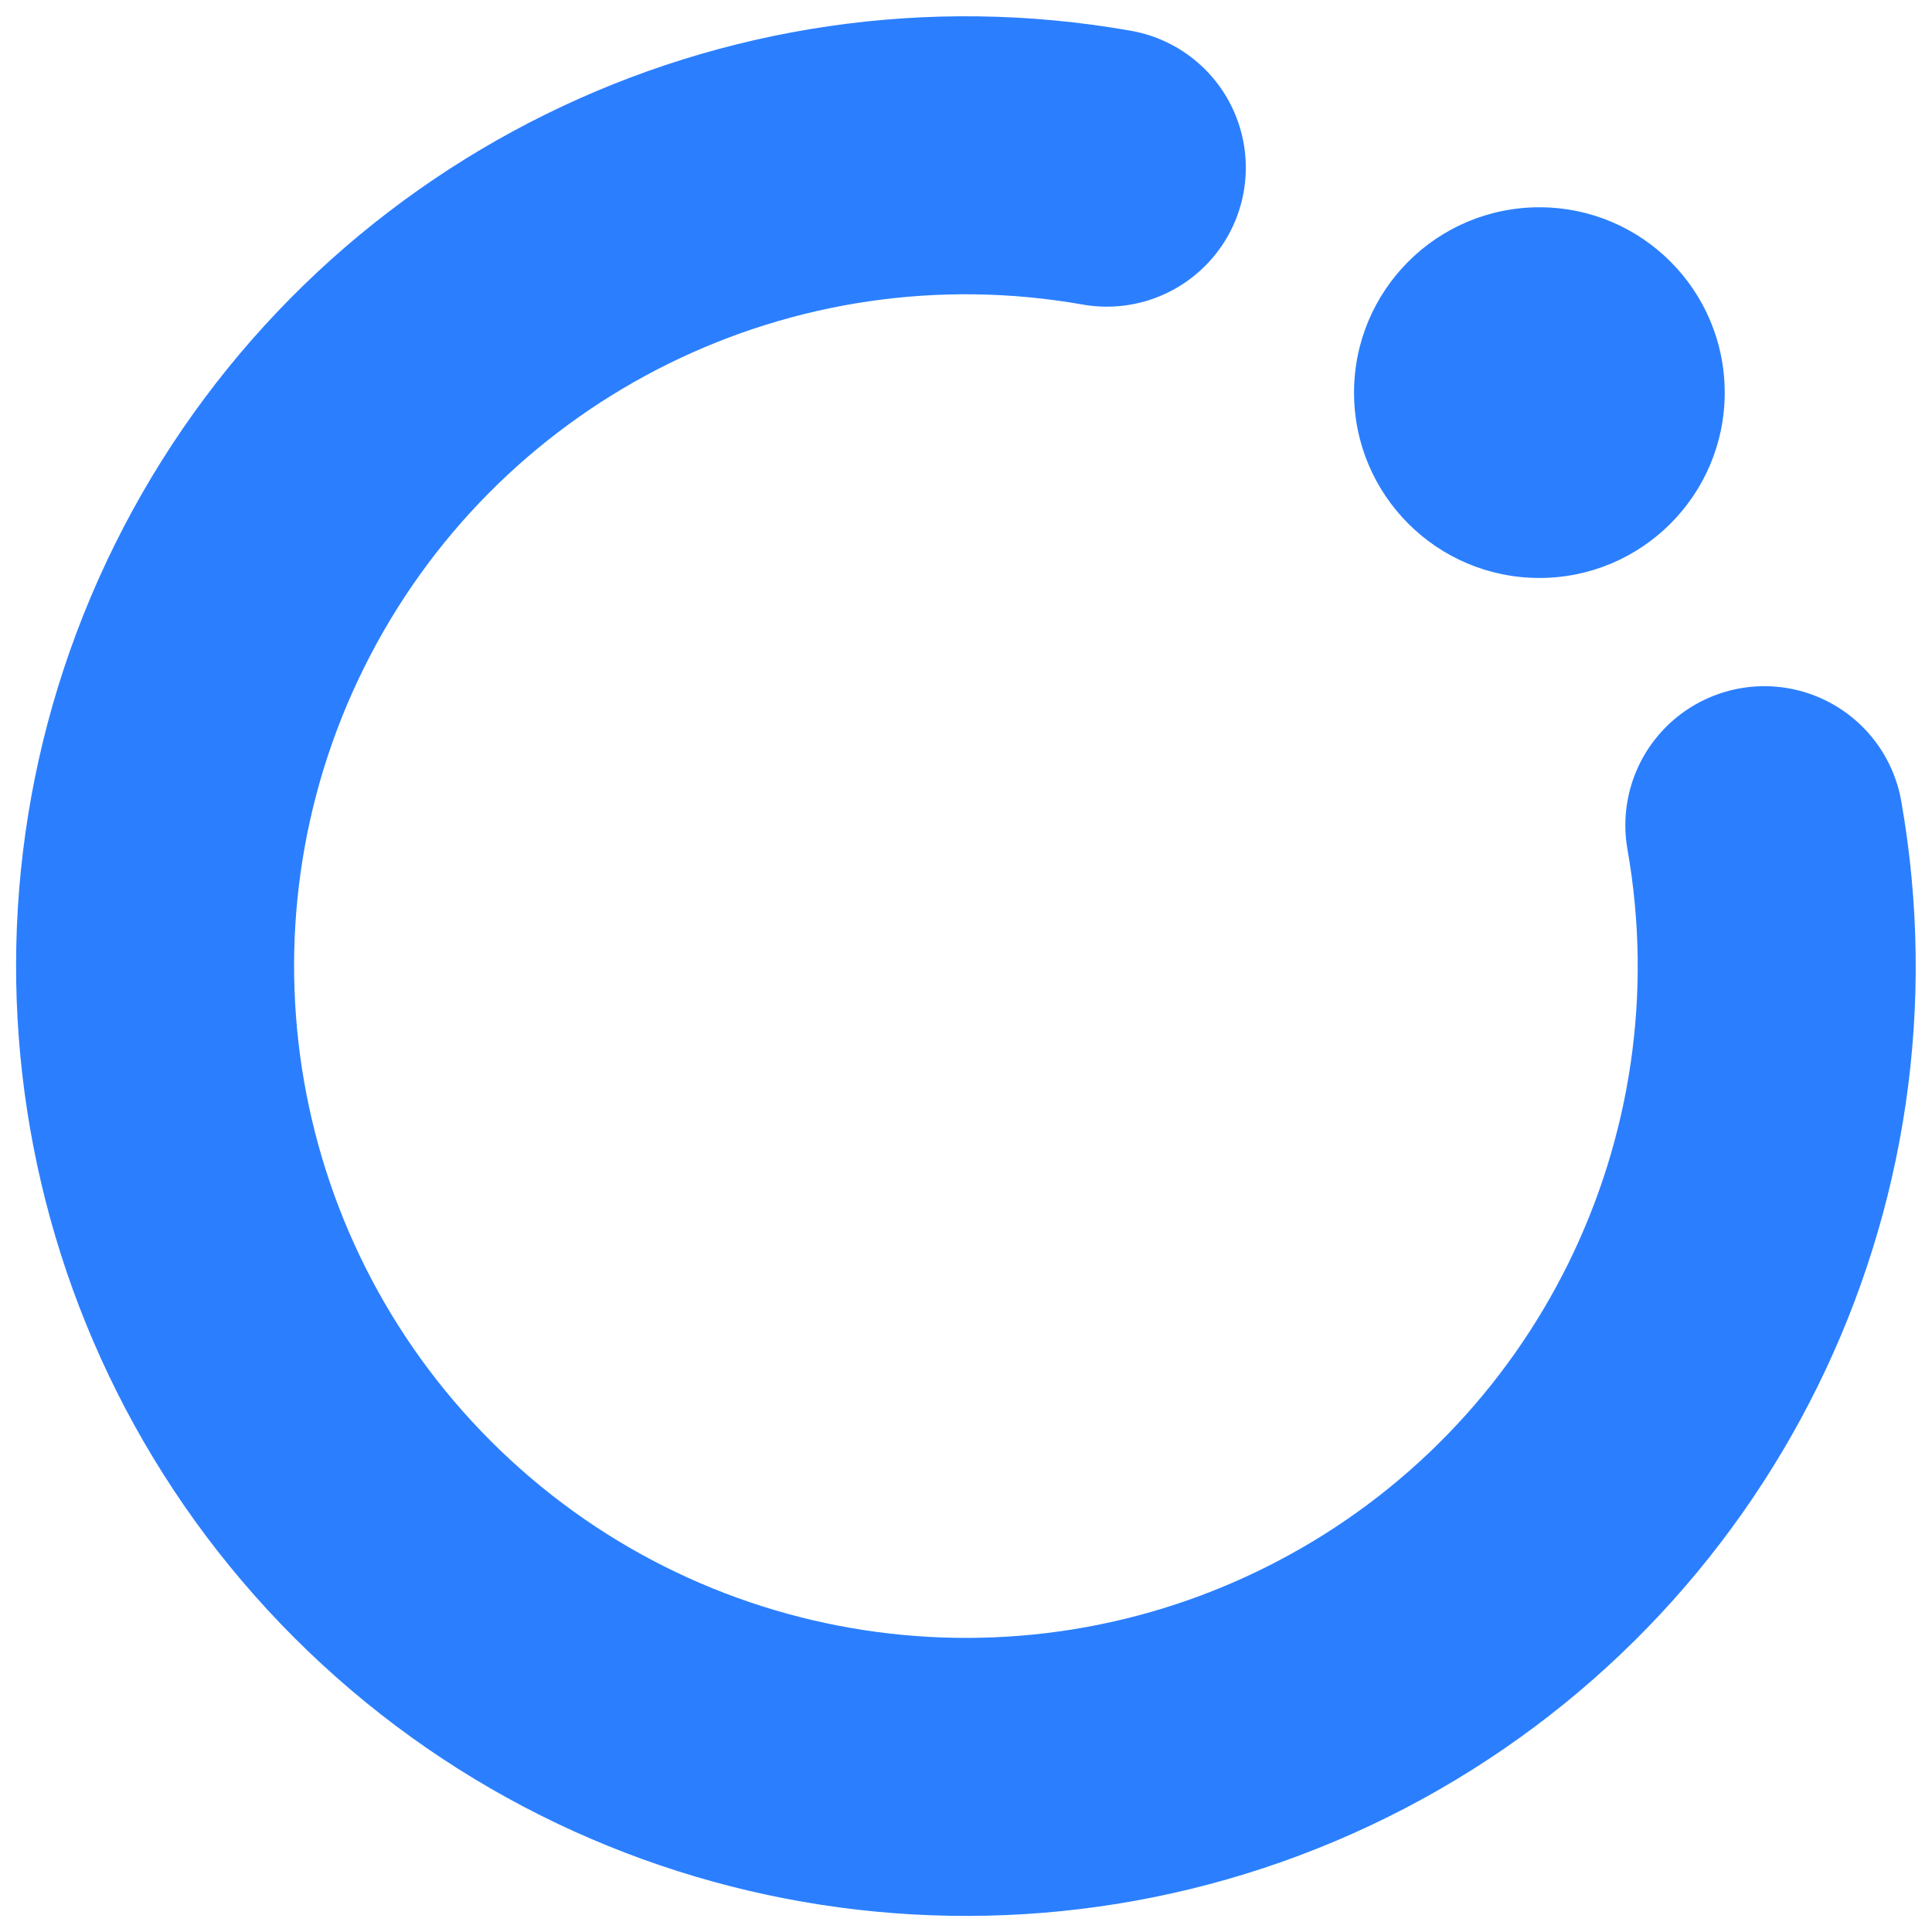
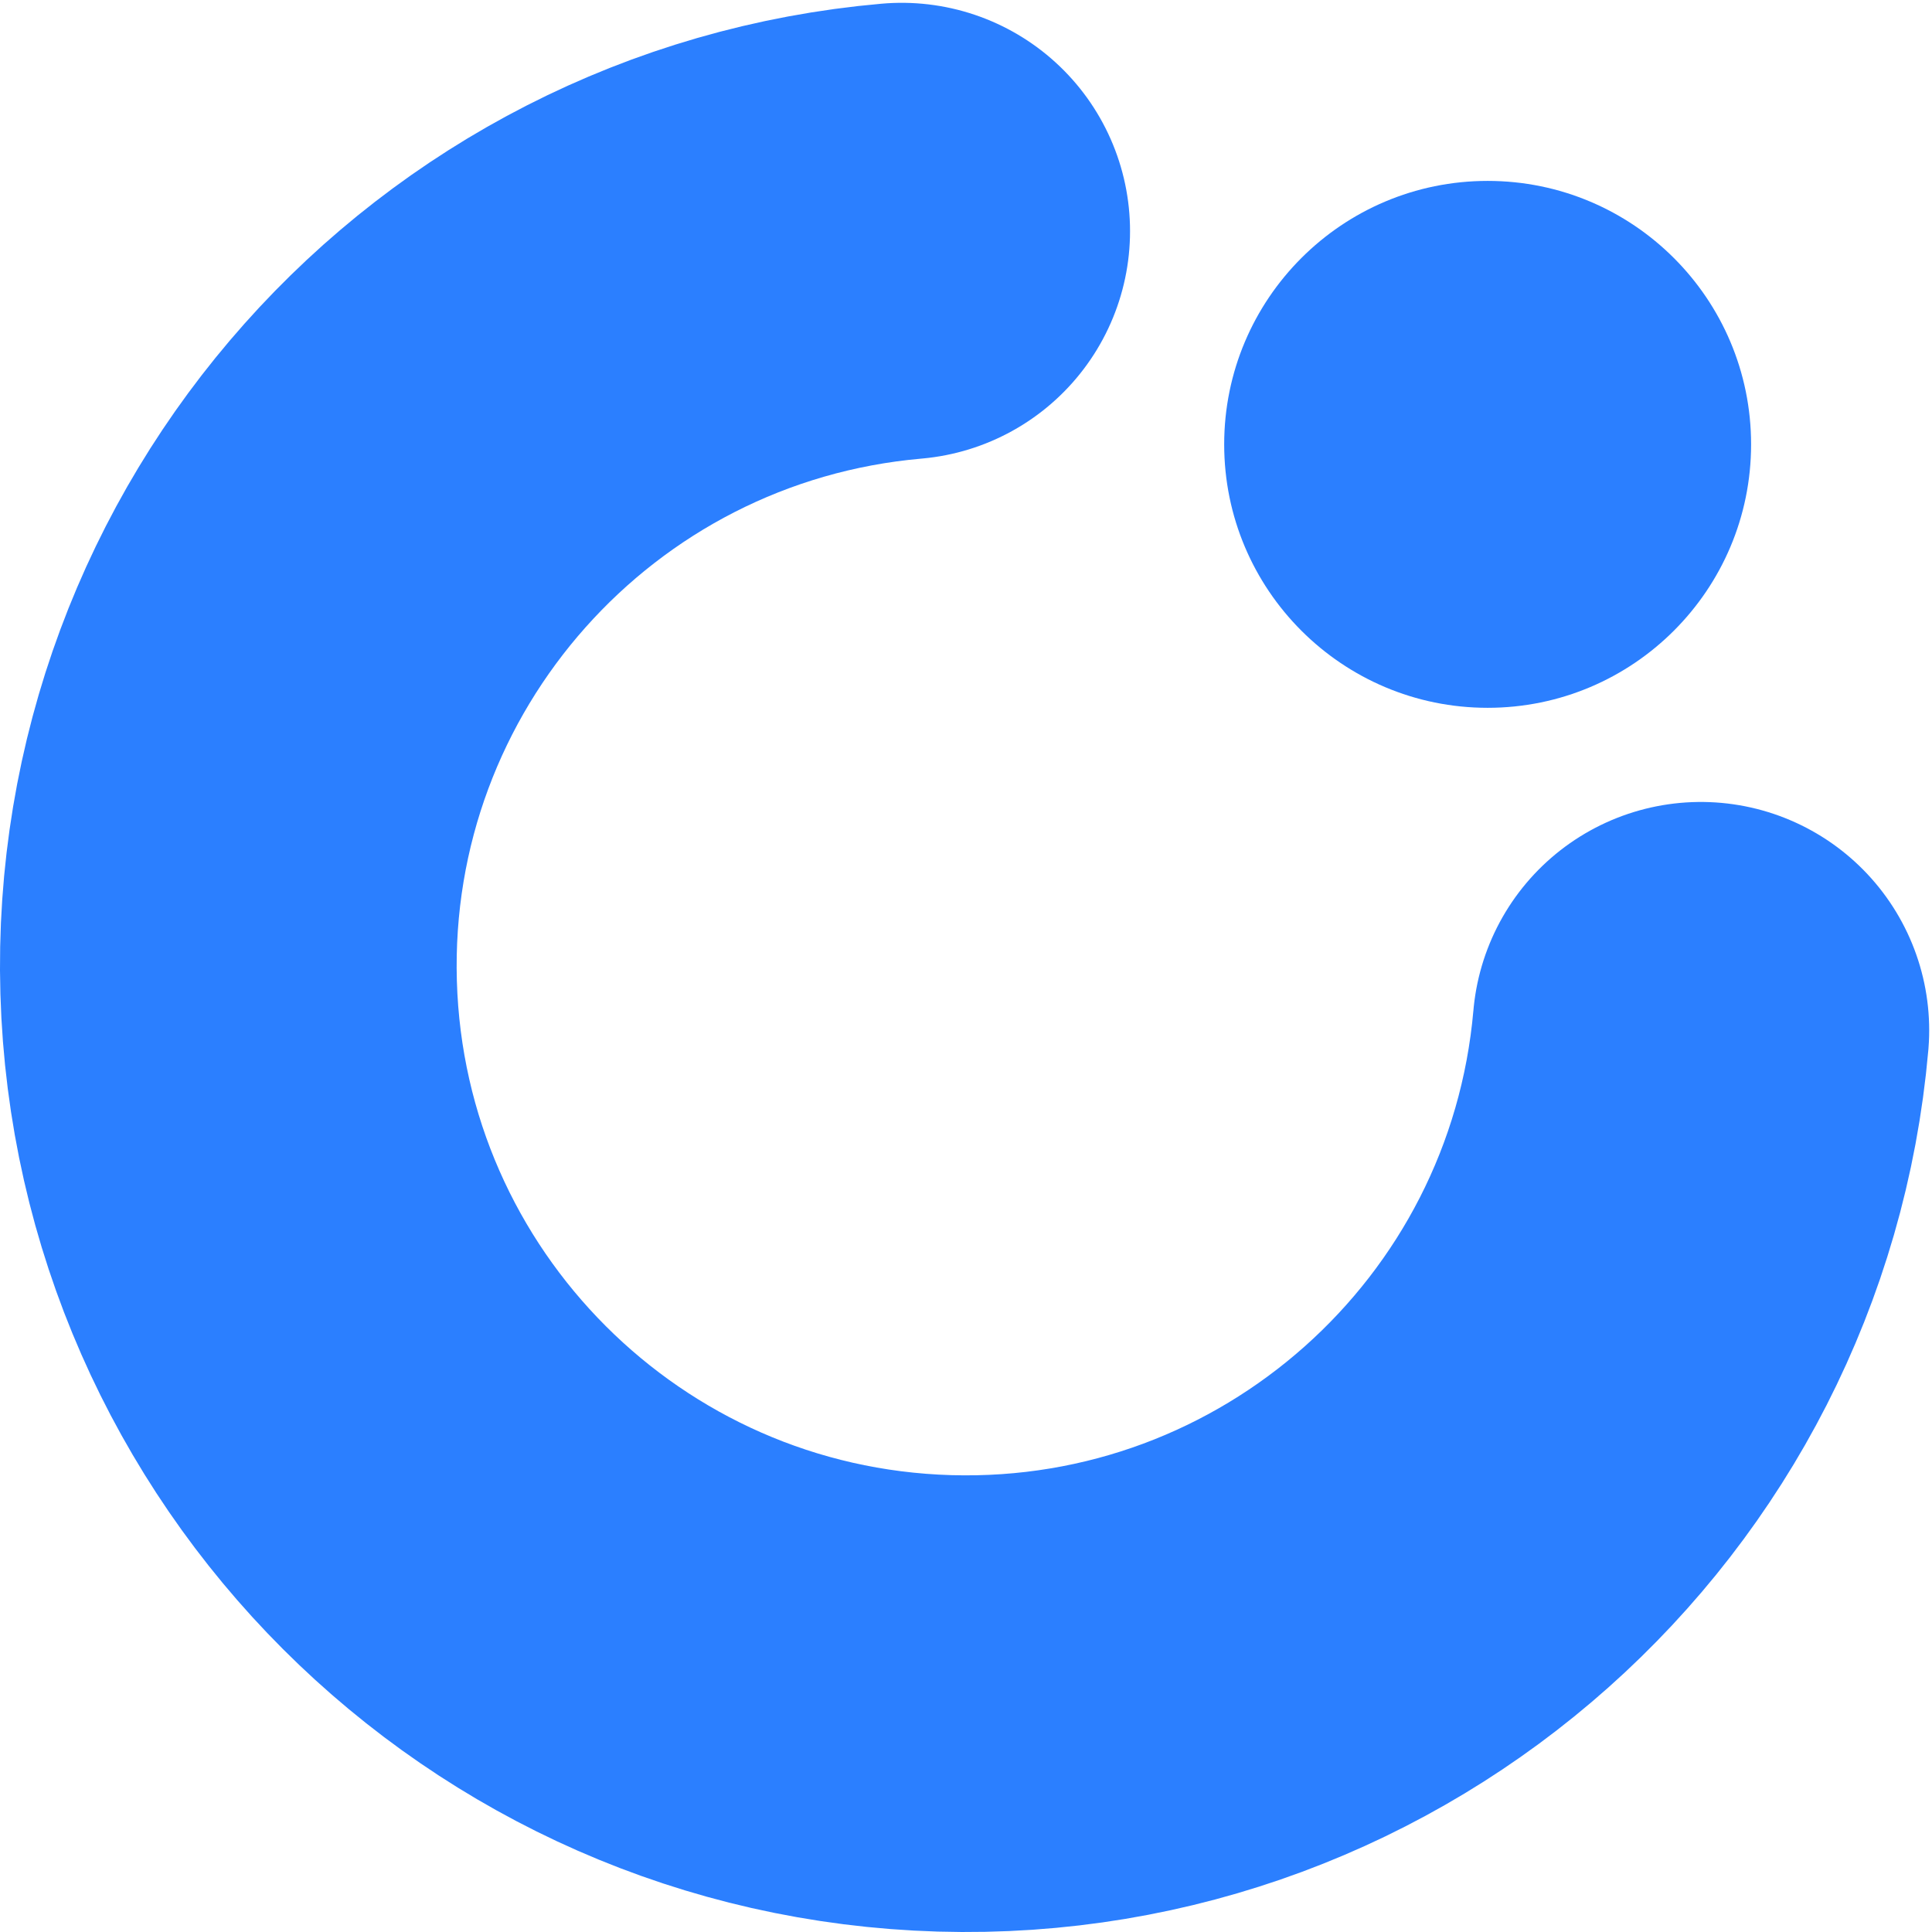
- <svg xmlns="http://www.w3.org/2000/svg" width="59" height="59" viewBox="24.5 24.5 59 59">
-   <path d="M78.38,49.7 A24.76,24.76 0 1 1 58.3,29.62" fill="none" stroke="#2b7fff" stroke-width="8.49" stroke-linecap="round" />
-   <path d="M65.85,36.49 a5.66,5.66 0 1 0 11.32,0 a5.66,5.66 0 1 0 -11.32,0" fill="#2b7fff" />
+ <svg xmlns="http://www.w3.org/2000/svg" width="55" height="55" viewBox="26.5 26.5 55 55">
+   <path d="M74.92,55.83 A21,21 0 1 1 52.17,33.08" fill="none" stroke="#2b7fff" stroke-width="13" stroke-linecap="round" />
+   <path d="M61.35,39.15 a7.5,7.5 0 1 0 15,0 a7.5,7.5 0 1 0 -15,0" fill="#2b7fff" />
</svg>
